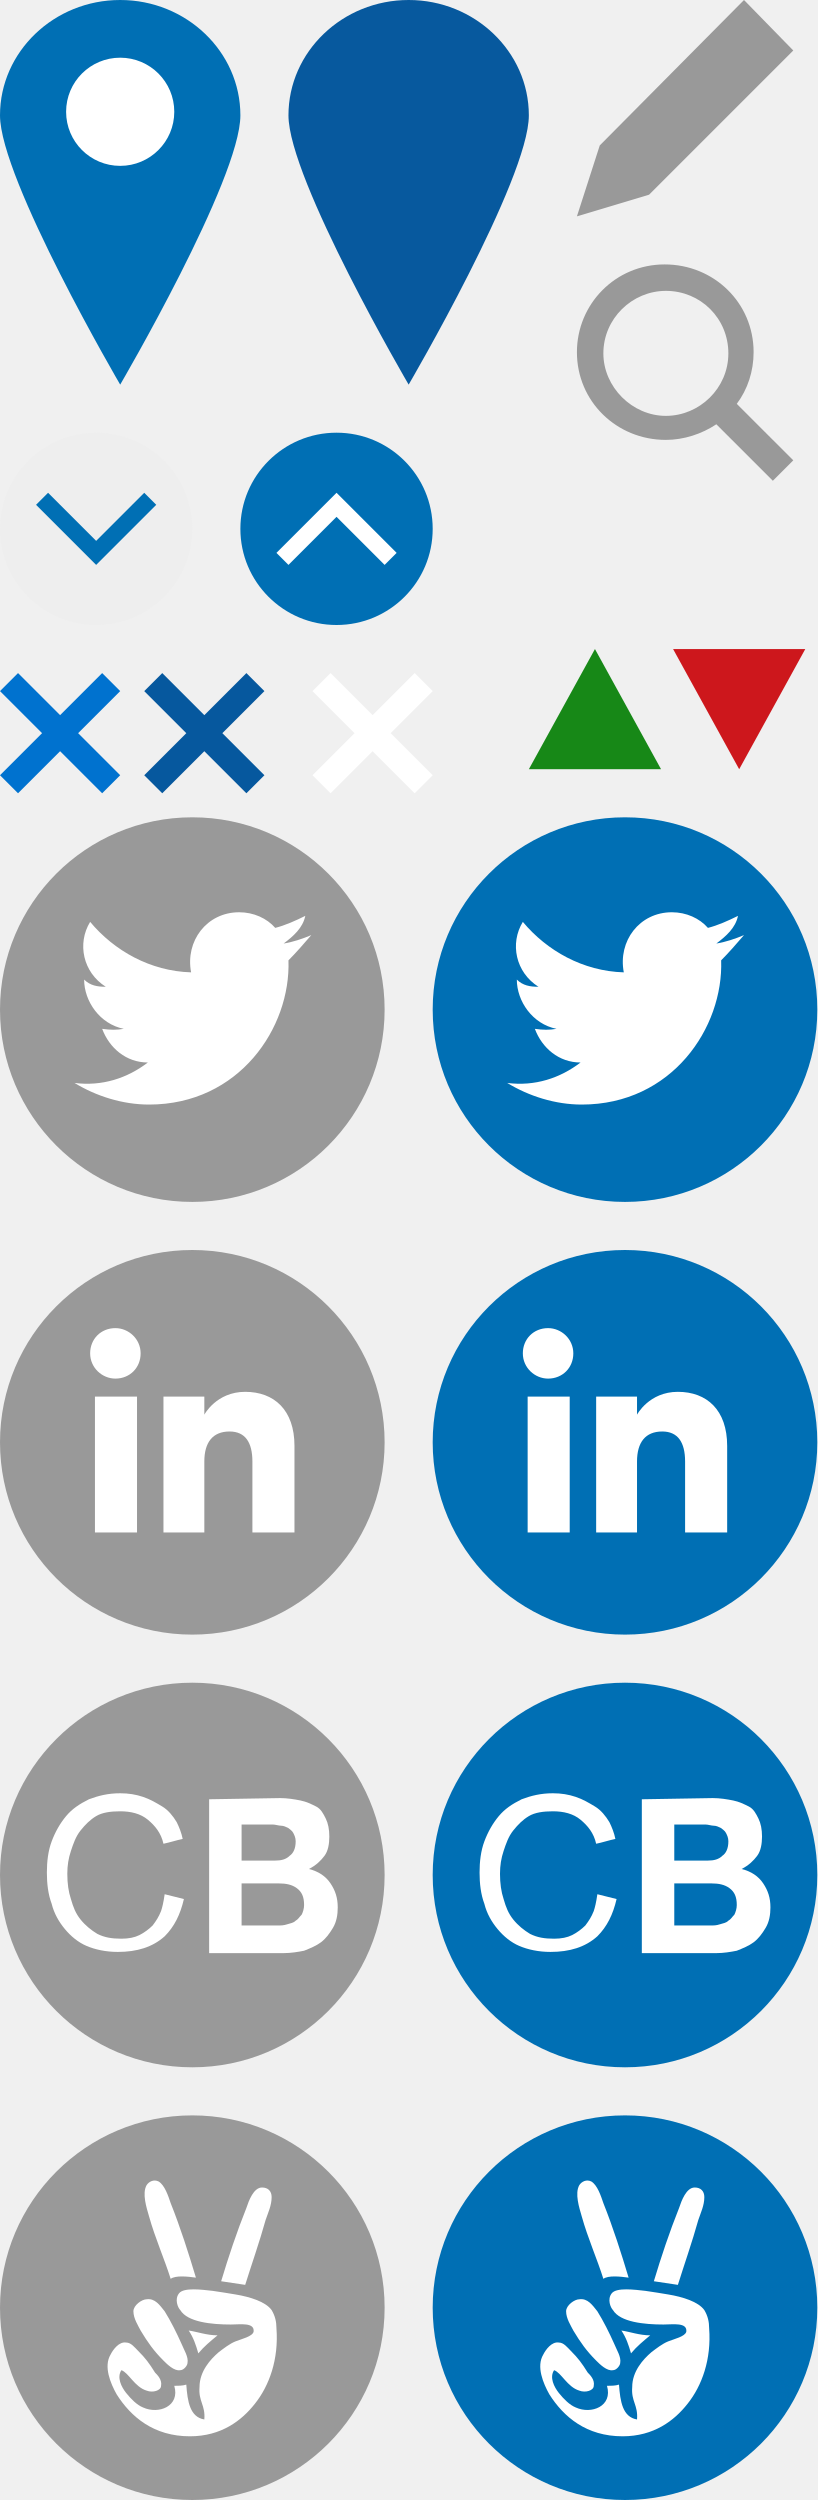
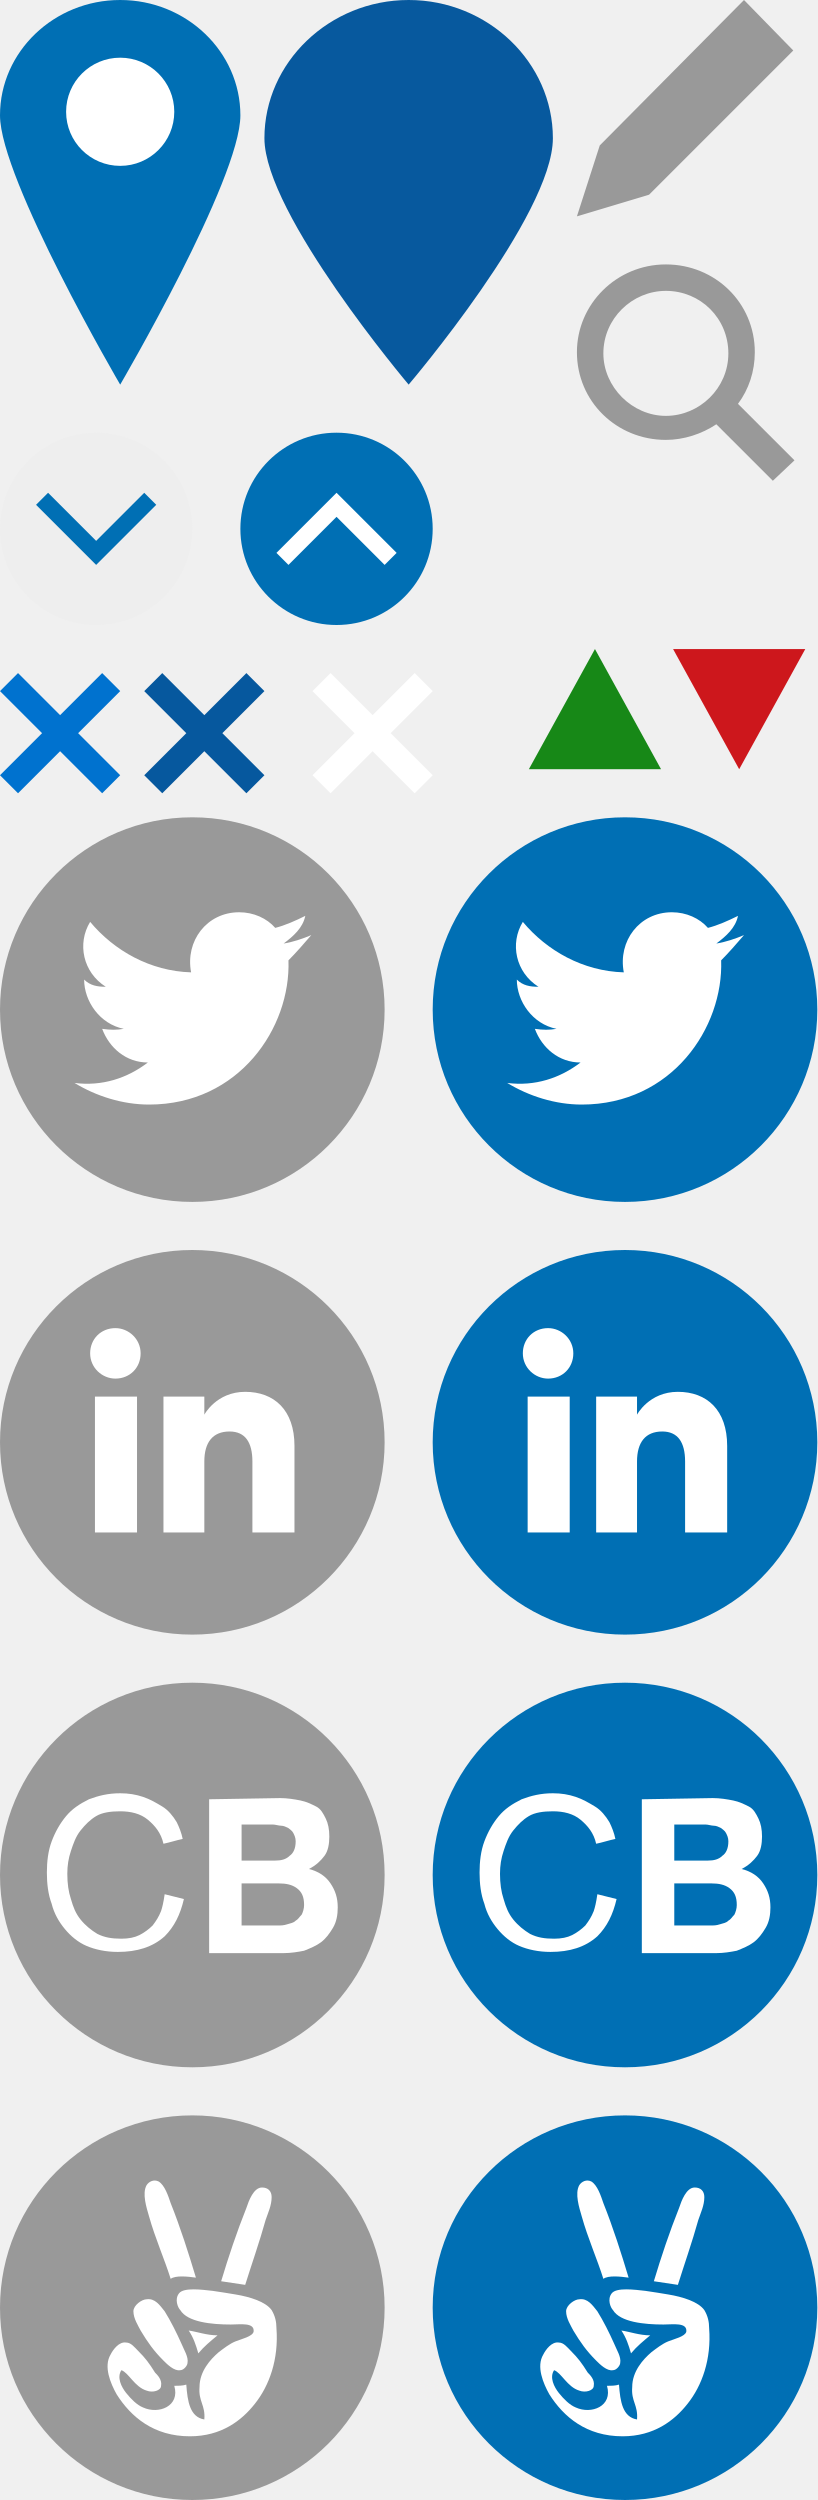
<svg xmlns="http://www.w3.org/2000/svg" version="1.1" id="Layer_1" x="0px" y="0px" width="68px" height="208px" viewBox="0 0 68 208" enable-background="new 0 0 68 208" xml:space="preserve">
  <g>
    <circle fill="#999999" cx="16" cy="84" r="16" />
    <path id="twitter-icon" fill="#FFFFFF" d="M25.9,77.8c-0.7,0.3-1.6,0.6-2.3,0.7c0.8-0.6,1.6-1.3,1.8-2.3c-0.8,0.4-1.7,0.8-2.5,1   c-0.7-0.8-1.8-1.3-3-1.3c-2.7,0-4.5,2.4-4,5c-3.4-0.1-6.4-1.8-8.4-4.2c-1.1,1.8-0.6,4.2,1.3,5.4c-0.7,0-1.3-0.1-1.8-0.6   c0,1.8,1.3,3.7,3.3,4.1c-0.6,0.1-1.1,0.1-1.8,0c0.6,1.6,2,2.8,3.8,2.8c-1.7,1.3-3.8,2-6.1,1.7c1.8,1.1,4,1.8,6.2,1.8   c7.5,0,11.8-6.4,11.6-12C24.6,79.3,25.3,78.5,25.9,77.8z" />
  </g>
  <g>
    <circle fill="#006FB4" cx="52" cy="84" r="16" />
    <path id="twitter-icon_1_" fill="#FFFFFF" d="M61.9,77.8c-0.7,0.3-1.6,0.6-2.3,0.7c0.8-0.6,1.6-1.3,1.8-2.3c-0.8,0.4-1.7,0.8-2.5,1   c-0.7-0.8-1.8-1.3-3-1.3c-2.7,0-4.5,2.4-4,5c-3.4-0.1-6.4-1.8-8.4-4.2c-1.1,1.8-0.6,4.2,1.3,5.4c-0.7,0-1.3-0.1-1.8-0.6   c0,1.8,1.3,3.7,3.3,4.1c-0.6,0.1-1.1,0.1-1.8,0c0.6,1.6,2,2.8,3.8,2.8c-1.7,1.3-3.8,2-6.1,1.7c1.8,1.1,4,1.8,6.2,1.8   c7.5,0,11.8-6.4,11.6-12C60.6,79.3,61.3,78.5,61.9,77.8z" />
  </g>
  <g>
    <circle fill="#999999" cx="16" cy="120" r="16" />
    <path id="linkedin-icon" fill="#FFFFFF" d="M11.7,112.6c0,1.2-0.9,2.1-2.1,2.1c-1.1,0-2.1-0.9-2.1-2.1c0-1.2,0.9-2.1,2.1-2.1   C10.7,110.5,11.7,111.4,11.7,112.6z M11.4,116.2H7.9v11.3h3.5V116.2z M17,116.2h-3.4v11.3H17c0,0,0-4.2,0-5.9   c0-1.6,0.7-2.5,2.1-2.5c1.3,0,1.9,0.9,1.9,2.5s0,5.9,0,5.9h3.5c0,0,0-4.1,0-7.2c0-3-1.7-4.5-4.1-4.5c-2.4,0-3.4,1.9-3.4,1.9V116.2   L17,116.2z" />
  </g>
  <g>
    <circle fill="#006FB4" cx="52" cy="120" r="16" />
    <path id="linkedin-icon_1_" fill="#FFFFFF" d="M47.7,112.6c0,1.2-0.9,2.1-2.1,2.1c-1.1,0-2.1-0.9-2.1-2.1c0-1.2,0.9-2.1,2.1-2.1   C46.7,110.5,47.7,111.4,47.7,112.6z M47.4,116.2h-3.5v11.3h3.5V116.2z M53,116.2h-3.4v11.3H53c0,0,0-4.2,0-5.9   c0-1.6,0.7-2.5,2.1-2.5c1.3,0,1.9,0.9,1.9,2.5s0,5.9,0,5.9h3.5c0,0,0-4.1,0-7.2c0-3-1.7-4.5-4.1-4.5c-2.4,0-3.4,1.9-3.4,1.9V116.2   L53,116.2z" />
  </g>
  <g>
    <circle fill="#999999" cx="16" cy="156" r="16" />
    <g>
      <path fill="#FFFFFF" d="M23.3,149.6c0.6,0,1.2,0.1,1.7,0.2c0.5,0.1,0.9,0.3,1.3,0.5c0.4,0.2,0.6,0.6,0.8,1s0.3,0.9,0.3,1.5    s-0.1,1.2-0.4,1.6c-0.3,0.4-0.7,0.8-1.3,1.1c0.8,0.2,1.4,0.6,1.8,1.2c0.4,0.6,0.6,1.2,0.6,2c0,0.6-0.1,1.2-0.4,1.7    c-0.3,0.5-0.6,0.9-1,1.2s-0.9,0.5-1.4,0.7c-0.5,0.1-1.1,0.2-1.7,0.2h-6.2v-12.8L23.3,149.6L23.3,149.6z M22.9,154.8    c0.5,0,0.9-0.1,1.2-0.4c0.3-0.2,0.5-0.6,0.5-1.2c0-0.3-0.1-0.5-0.2-0.7c-0.1-0.2-0.3-0.3-0.4-0.4c-0.2-0.1-0.4-0.2-0.6-0.2    c-0.2,0-0.5-0.1-0.7-0.1h-2.6v3L22.9,154.8L22.9,154.8z M23.1,160.2c0.3,0,0.5,0,0.8-0.1s0.5-0.1,0.7-0.3c0.2-0.1,0.3-0.3,0.5-0.5    c0.1-0.2,0.2-0.5,0.2-0.8c0-0.7-0.2-1.1-0.6-1.4c-0.4-0.3-0.9-0.4-1.5-0.4h-3.1v3.5H23.1z" />
      <path fill="#FFFFFF" d="M13.4,159c-0.2,0.5-0.4,0.8-0.7,1.2c-0.3,0.3-0.7,0.6-1.1,0.8c-0.4,0.2-0.9,0.3-1.5,0.3    c-0.8,0-1.4-0.1-2-0.4c-0.5-0.3-1-0.7-1.4-1.2s-0.6-1-0.8-1.7c-0.2-0.6-0.3-1.3-0.3-2.1c0-0.7,0.1-1.3,0.3-1.9    c0.2-0.6,0.4-1.2,0.8-1.7c0.4-0.5,0.8-0.9,1.3-1.2s1.2-0.4,2-0.4c0.9,0,1.7,0.2,2.3,0.7s1.1,1.1,1.3,2c0.5-0.1,1.1-0.3,1.6-0.4    c-0.1-0.5-0.3-1-0.5-1.4c-0.3-0.5-0.7-1-1.2-1.3s-1-0.6-1.6-0.8s-1.2-0.3-1.9-0.3c-1,0-1.8,0.2-2.6,0.5c-0.8,0.4-1.4,0.8-1.9,1.4    c-0.5,0.6-0.9,1.3-1.2,2.1s-0.4,1.7-0.4,2.6s0.1,1.8,0.4,2.6c0.2,0.8,0.6,1.5,1.1,2.1s1.1,1.1,1.8,1.4c0.7,0.3,1.6,0.5,2.6,0.5    c1.6,0,2.9-0.4,3.9-1.3c0.8-0.8,1.3-1.8,1.6-3.1l-1.6-0.4C13.6,158.3,13.5,158.7,13.4,159z" />
    </g>
  </g>
  <g>
    <circle fill="#006FB4" cx="52" cy="156" r="16" />
    <g>
      <path fill="#FFFFFF" d="M59.3,149.6c0.6,0,1.2,0.1,1.7,0.2c0.5,0.1,0.9,0.3,1.3,0.5c0.4,0.2,0.6,0.6,0.8,1s0.3,0.9,0.3,1.5    s-0.1,1.2-0.4,1.6c-0.3,0.4-0.7,0.8-1.3,1.1c0.8,0.2,1.4,0.6,1.8,1.2c0.4,0.6,0.6,1.2,0.6,2c0,0.6-0.1,1.2-0.4,1.7    c-0.3,0.5-0.6,0.9-1,1.2s-0.9,0.5-1.4,0.7c-0.5,0.1-1.1,0.2-1.7,0.2h-6.2v-12.8L59.3,149.6L59.3,149.6z M58.9,154.8    c0.5,0,0.9-0.1,1.2-0.4c0.3-0.2,0.5-0.6,0.5-1.2c0-0.3-0.1-0.5-0.2-0.7c-0.1-0.2-0.3-0.3-0.4-0.4c-0.2-0.1-0.4-0.2-0.6-0.2    c-0.2,0-0.5-0.1-0.7-0.1h-2.6v3L58.9,154.8L58.9,154.8z M59.1,160.2c0.3,0,0.5,0,0.8-0.1s0.5-0.1,0.7-0.3c0.2-0.1,0.3-0.3,0.5-0.5    c0.1-0.2,0.2-0.5,0.2-0.8c0-0.7-0.2-1.1-0.6-1.4c-0.4-0.3-0.9-0.4-1.5-0.4h-3.1v3.5H59.1z" />
      <path fill="#FFFFFF" d="M49.4,159c-0.2,0.5-0.4,0.8-0.7,1.2c-0.3,0.3-0.7,0.6-1.1,0.8c-0.4,0.2-0.9,0.3-1.5,0.3    c-0.8,0-1.4-0.1-2-0.4c-0.5-0.3-1-0.7-1.4-1.2s-0.6-1-0.8-1.7c-0.2-0.6-0.3-1.3-0.3-2.1c0-0.7,0.1-1.3,0.3-1.9    c0.2-0.6,0.4-1.2,0.8-1.7c0.4-0.5,0.8-0.9,1.3-1.2s1.2-0.4,2-0.4c0.9,0,1.7,0.2,2.3,0.7s1.1,1.1,1.3,2c0.5-0.1,1.1-0.3,1.6-0.4    c-0.1-0.5-0.3-1-0.5-1.4c-0.3-0.5-0.7-1-1.2-1.3s-1-0.6-1.6-0.8s-1.2-0.3-1.9-0.3c-1,0-1.8,0.2-2.6,0.5c-0.8,0.4-1.4,0.8-1.9,1.4    c-0.5,0.6-0.9,1.3-1.2,2.1s-0.4,1.7-0.4,2.6s0.1,1.8,0.4,2.6c0.2,0.8,0.6,1.5,1.1,2.1s1.1,1.1,1.8,1.4c0.7,0.3,1.6,0.5,2.6,0.5    c1.6,0,2.9-0.4,3.9-1.3c0.8-0.8,1.3-1.8,1.6-3.1l-1.6-0.4C49.6,158.3,49.5,158.7,49.4,159z" />
    </g>
  </g>
  <g>
    <circle fill="#999999" cx="16" cy="192" r="16" />
    <g>
      <g>
        <path fill="#FFFFFF" d="M14.2,183.3c-0.2-0.6-0.5-1.5-1-1.8c-0.4-0.2-0.8,0-1,0.3c-0.4,0.7,0,1.9,0.2,2.6     c0.5,1.8,1.3,3.6,1.8,5.2c0.4-0.3,1.4-0.2,2.1-0.1C15.7,187.5,15,185.3,14.2,183.3z M22.1,184.7c0.2-0.6,0.5-1.2,0.5-1.9     c0-0.5-0.3-0.8-0.8-0.8c-0.7,0-1.1,1.1-1.3,1.7c-0.8,2-1.5,4.1-2.1,6.1c0.7,0.1,1.3,0.2,2,0.3C20.9,188.5,21.6,186.5,22.1,184.7z      M12.2,198.9c0.5,0.2,1.2,0,1.2-0.4c0.1-0.5-0.3-0.9-0.5-1.1c-0.5-0.8-0.8-1.2-1.4-1.8c-0.3-0.3-0.6-0.7-1-0.7     c-0.6-0.1-1.1,0.6-1.3,1c-0.6,1,0,2.4,0.5,3.3c1.2,1.9,3.1,3.5,6.1,3.5c2.6,0,4.3-1.3,5.4-2.7c1.2-1.5,2-3.7,1.8-6.3     c0-0.5-0.1-1-0.4-1.5c-0.5-0.7-1.8-1.1-3-1.3c-0.6-0.1-1.2-0.2-1.9-0.3c-0.9-0.1-2.4-0.3-2.8,0.2c-0.4,0.5-0.1,1.2,0.1,1.4     c0.6,1,2.6,1.2,4.2,1.2c0.8,0,2-0.2,1.9,0.6c-0.1,0.4-1,0.6-1.5,0.8s-1,0.6-1.4,0.9c-0.7,0.6-1.6,1.6-1.6,2.9     c-0.1,1.2,0.5,1.5,0.4,2.7c-1.2-0.2-1.4-1.5-1.5-2.9c-0.3,0.1-0.7,0.1-1,0.1c0.5,1.7-1.3,2.4-2.6,1.8c-0.5-0.2-1-0.7-1.4-1.2     s-0.8-1.3-0.4-1.9C10.7,197.4,11.2,198.6,12.2,198.9z M11.1,192.3c0,0.6,0.4,1.2,0.6,1.6c0.6,1,1.1,1.7,1.9,2.5     c0.3,0.3,0.9,0.9,1.4,0.8c0.3,0,0.6-0.4,0.6-0.6c0.1-0.5-0.3-1.1-0.5-1.6c-0.4-0.9-0.9-1.9-1.4-2.7c-0.4-0.5-0.8-1.1-1.5-1     C11.8,191.3,11.1,191.8,11.1,192.3z M16.5,195.8c0.5-0.6,1-1,1.6-1.5c-0.9,0-1.7-0.3-2.4-0.4C16.1,194.5,16.3,195.1,16.5,195.8z" />
      </g>
    </g>
  </g>
  <g>
    <circle fill="#006FB4" cx="52" cy="192" r="16" />
    <g>
      <g>
        <path fill="#FFFFFF" d="M50.2,183.3c-0.2-0.6-0.5-1.5-1-1.8c-0.4-0.2-0.8,0-1,0.3c-0.4,0.7,0,1.9,0.2,2.6     c0.5,1.8,1.3,3.6,1.8,5.2c0.4-0.3,1.4-0.2,2.1-0.1C51.7,187.5,51,185.3,50.2,183.3z M58.1,184.7c0.2-0.6,0.5-1.2,0.5-1.9     c0-0.5-0.3-0.8-0.8-0.8c-0.7,0-1.1,1.1-1.3,1.7c-0.8,2-1.5,4.1-2.1,6.1c0.7,0.1,1.3,0.2,2,0.3C56.9,188.5,57.6,186.5,58.1,184.7z      M48.2,198.9c0.5,0.2,1.2,0,1.2-0.4c0.1-0.5-0.3-0.9-0.5-1.1c-0.5-0.8-0.8-1.2-1.4-1.8c-0.3-0.3-0.6-0.7-1-0.7     c-0.6-0.1-1.1,0.6-1.3,1c-0.6,1,0,2.4,0.5,3.3c1.2,1.9,3.1,3.5,6.1,3.5c2.6,0,4.3-1.3,5.4-2.7c1.2-1.5,2-3.7,1.8-6.3     c0-0.5-0.1-1-0.4-1.5c-0.5-0.7-1.8-1.1-3-1.3c-0.6-0.1-1.2-0.2-1.9-0.3c-0.9-0.1-2.4-0.3-2.8,0.2c-0.4,0.5-0.1,1.2,0.1,1.4     c0.6,1,2.6,1.2,4.2,1.2c0.8,0,2-0.2,1.9,0.6c-0.1,0.4-1,0.6-1.5,0.8s-1,0.6-1.4,0.9c-0.7,0.6-1.6,1.6-1.6,2.9     c-0.1,1.2,0.5,1.5,0.4,2.7c-1.2-0.2-1.4-1.5-1.5-2.9c-0.3,0.1-0.7,0.1-1,0.1c0.5,1.7-1.3,2.4-2.6,1.8c-0.5-0.2-1-0.7-1.4-1.2     s-0.8-1.3-0.4-1.9C46.7,197.4,47.2,198.6,48.2,198.9z M47.1,192.3c0,0.6,0.4,1.2,0.6,1.6c0.6,1,1.1,1.7,1.9,2.5     c0.3,0.3,0.9,0.9,1.4,0.8c0.3,0,0.6-0.4,0.6-0.6c0.1-0.5-0.3-1.1-0.5-1.6c-0.4-0.9-0.9-1.9-1.4-2.7c-0.4-0.5-0.8-1.1-1.5-1     C47.8,191.3,47.1,191.8,47.1,192.3z M52.5,195.8c0.5-0.6,1-1,1.6-1.5c-0.9,0-1.7-0.3-2.4-0.4C52.1,194.5,52.3,195.1,52.5,195.8z" />
      </g>
    </g>
  </g>
  <g>
    <circle fill="#EEEEEE" cx="8" cy="44" r="8" />
    <polygon id="arrow-25-icon_4_" fill="#006FB4" points="12,41 13,42 8,47 3,42 4,41 8,45  " />
  </g>
  <g>
    <circle fill="#006FB4" cx="28" cy="44" r="8" />
    <polygon id="arrow-25-icon_1_" fill="#FFFFFF" points="24,47 23,46 28,41 33,46 32,47 28,43  " />
  </g>
  <g>
    <path fill="#006FB4" d="M10,0C4.5,0,0,4.3,0,9.6S10,32,10,32S20,14.9,20,9.6S15.5,0,10,0z" />
    <circle fill="#FFFFFF" cx="10" cy="9.3" r="4.5" />
  </g>
-   <g>
-     <path fill="#07599E" d="M34,0c-5.5,0-10,4.3-10,9.6S34,32,34,32S44,14.9,44,9.6S39.5,0,34,0z" />
-     <g display="none">
+   <g display="none">
+     <path display="inline" fill="#07599E" d="M34,0c-5.5,0-10,4.3-10,9.6S34,32,34,32S44,14.9,44,9.6S39.5,0,34,0z" />
+     <g>
      <circle display="inline" fill="#FFFFFF" cx="34" cy="5.7" r="2.7" />
      <circle display="inline" fill="#FFFFFF" cx="30.4" cy="12.1" r="2.7" />
      <circle display="inline" fill="#FFFFFF" cx="37.5" cy="12.1" r="2.7" />
    </g>
  </g>
  <polygon id="x-mark-icon" fill="#0072CF" points="1.5,66 5,62.5 8.5,66 10,64.5 6.5,61 10,57.5 8.5,56 5,59.5 1.5,56 0,57.5 3.5,61   0,64.5 " />
  <polygon id="x-mark-icon_1_" fill="#06589E" points="13.5,66 17,62.5 20.5,66 22,64.5 18.5,61 22,57.5 20.5,56 17,59.5 13.5,56   12,57.5 15.5,61 12,64.5 " />
  <polygon id="x-mark-icon_2_" fill="#FFFFFF" points="27.5,66 31,62.5 34.5,66 36,64.5 32.5,61 36,57.5 34.5,56 31,59.5 27.5,56   26,57.5 29.5,61 26,64.5 " />
  <polygon fill="#999999" points="61.9,0 49.9,12.1 48,18 54,16.2 66,4.2 " />
-   <path id="magnifier-2-icon" fill="#999999" d="M66,38.3l-4.7-4.7c0.9-1.2,1.4-2.7,1.4-4.3c0-4.1-3.3-7.3-7.4-7.3S48,25.3,48,29.3  c0,4.1,3.3,7.3,7.4,7.3c1.5,0,3-0.5,4.2-1.3l4.7,4.7L66,38.3z M50.2,29.4c0-2.9,2.4-5.2,5.2-5.2c2.9,0,5.2,2.3,5.2,5.2  c0,2.9-2.4,5.2-5.2,5.2C52.6,34.6,50.2,32.2,50.2,29.4z" />
+   <path id="magnifier-2-icon" fill="#999999" d="M66.1,38.3l-4.7-4.7c0.9-1.2,1.4-2.7,1.4-4.3c0-4.1-3.3-7.3-7.4-7.3S48,25.3,48,29.3  c0,4.1,3.3,7.3,7.4,7.3c1.5,0,3-0.5,4.2-1.3l4.7,4.7L66.1,38.3z M50.2,29.4c0-2.9,2.4-5.2,5.2-5.2c2.9,0,5.2,2.3,5.2,5.2  c0,2.9-2.4,5.2-5.2,5.2S50.2,32.2,50.2,29.4z" />
  <polygon fill="#178817" points="49.5,54 44,64 49.5,64 55,64 " />
  <polygon fill="#CD171C" points="61.5,64 67,54 61.5,54 56,54 " />
+   <path fill="#07599E" d="M34,0c-6.6,0-12,5.2-12,11.5S34,32,34,32s12-14.1,12-20.5C46,5.2,40.6,0,34,0z" />
</svg>
